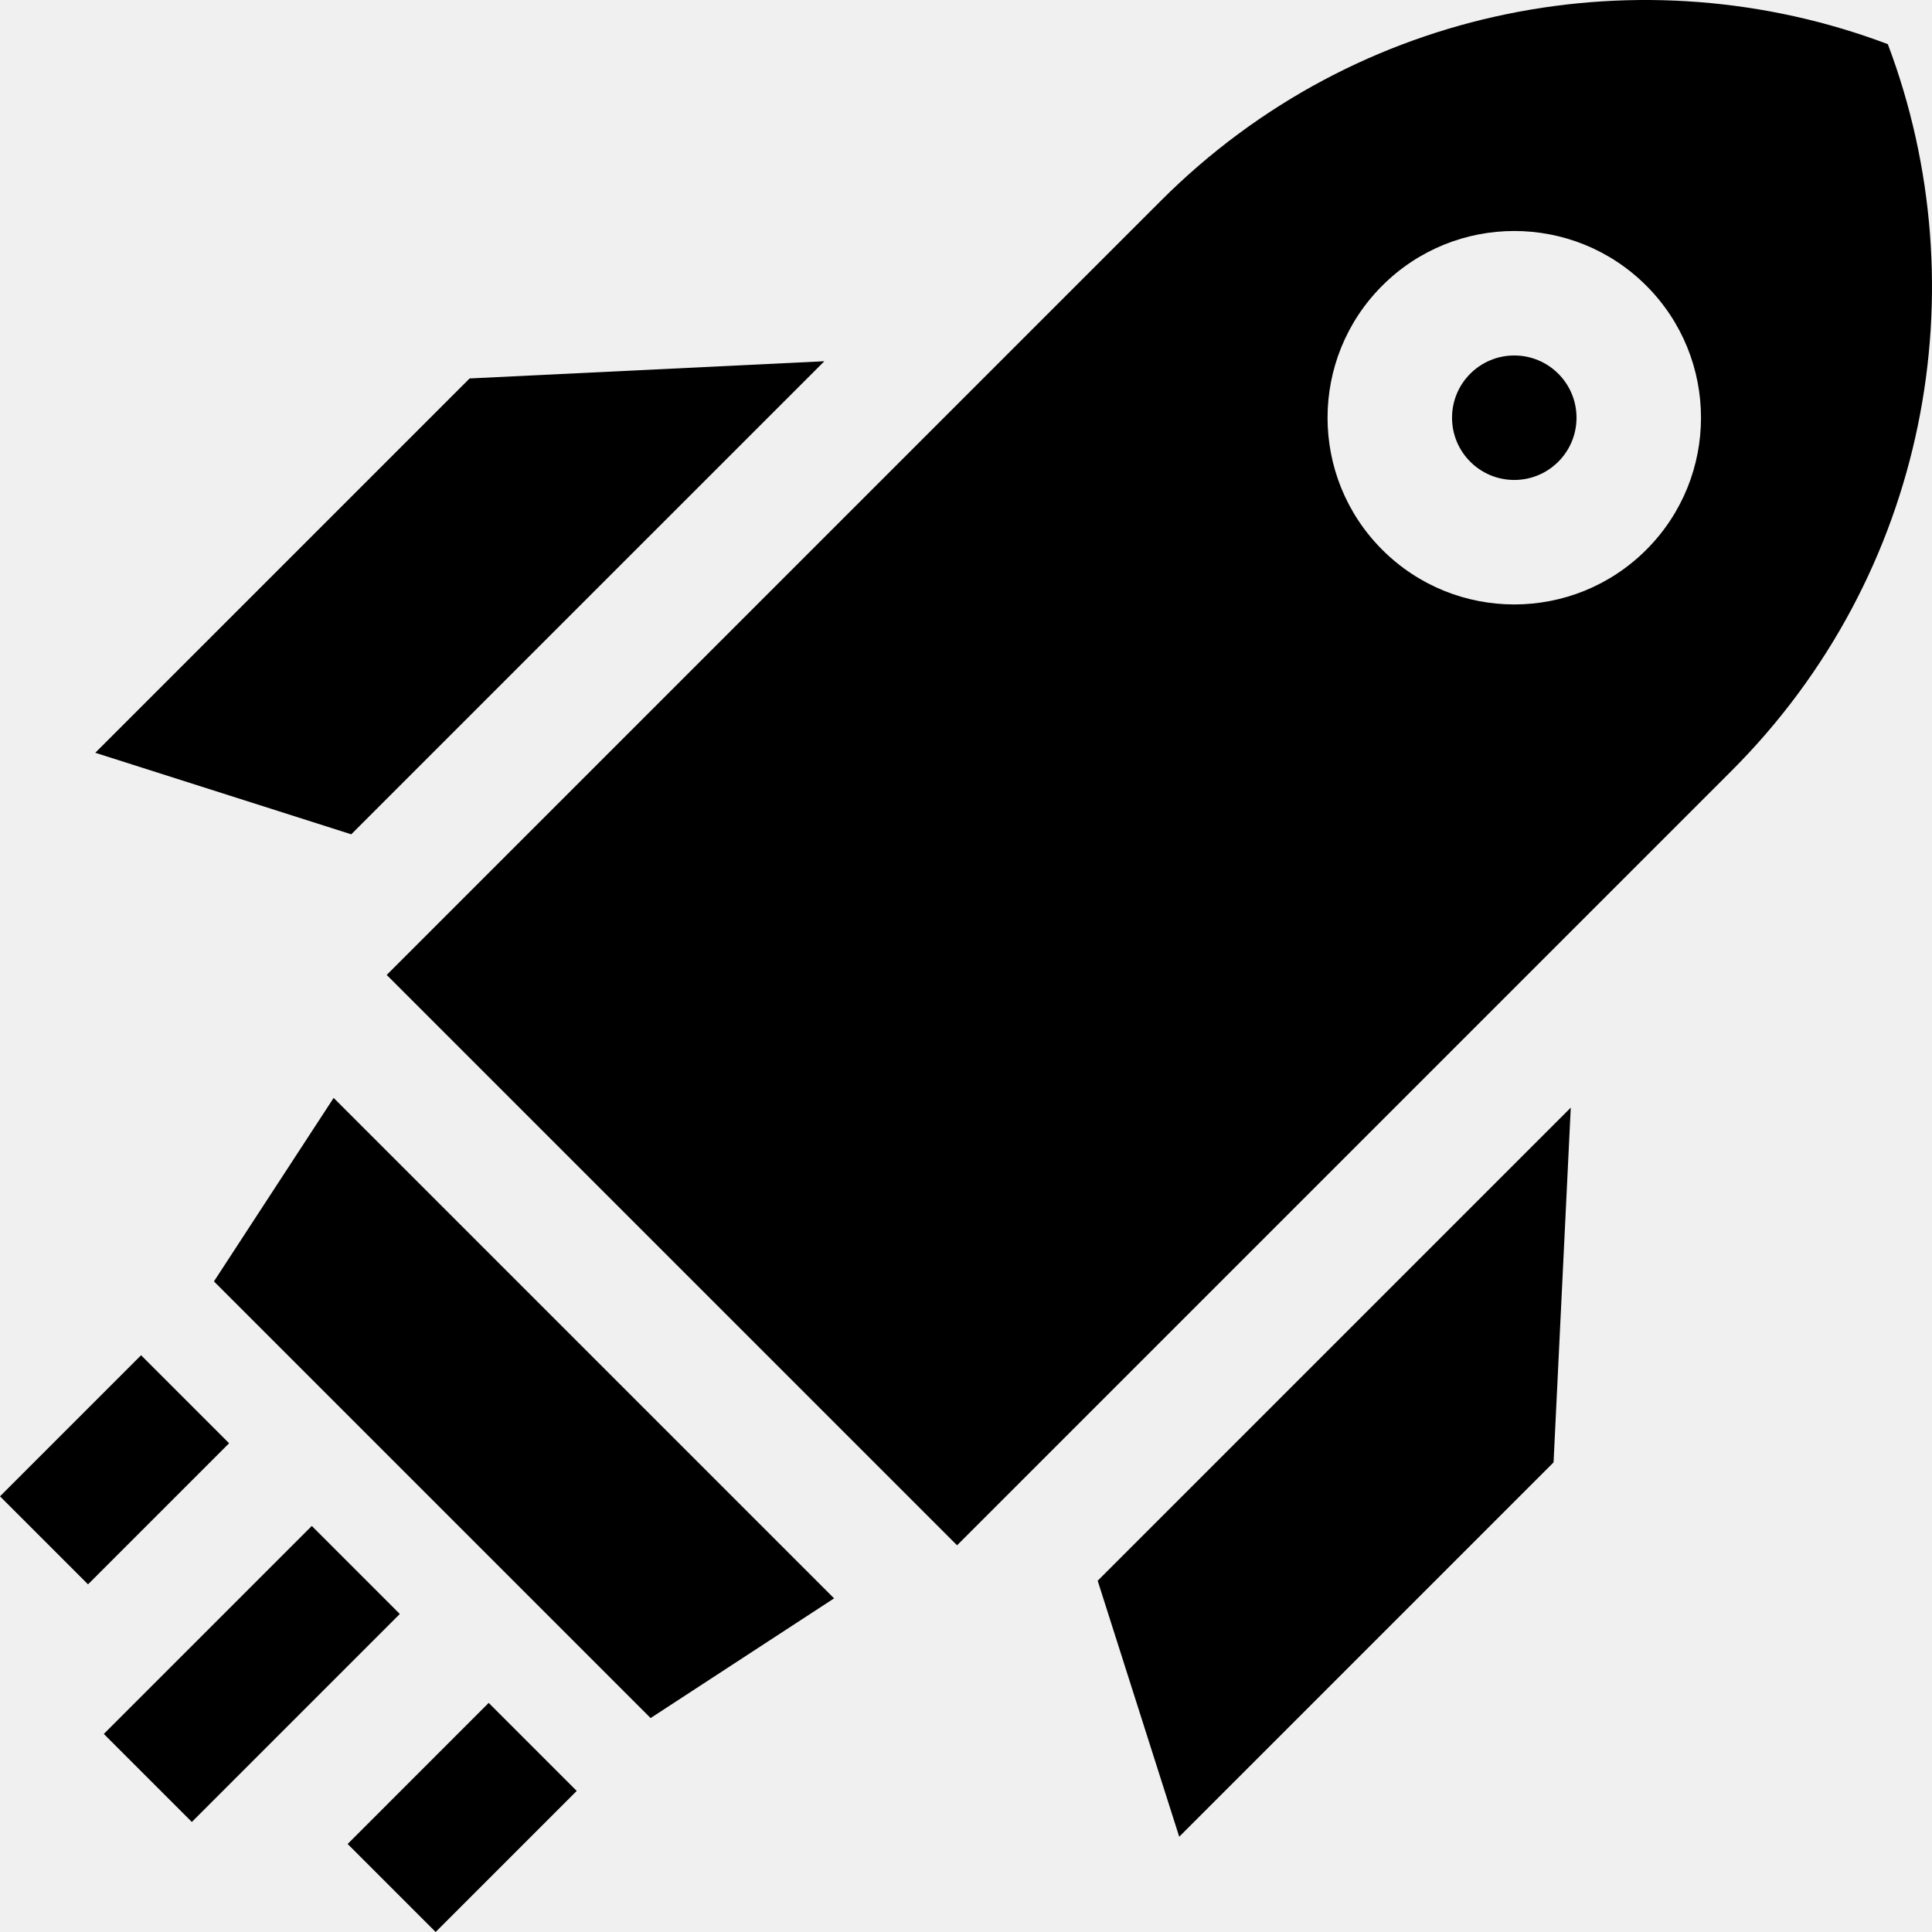
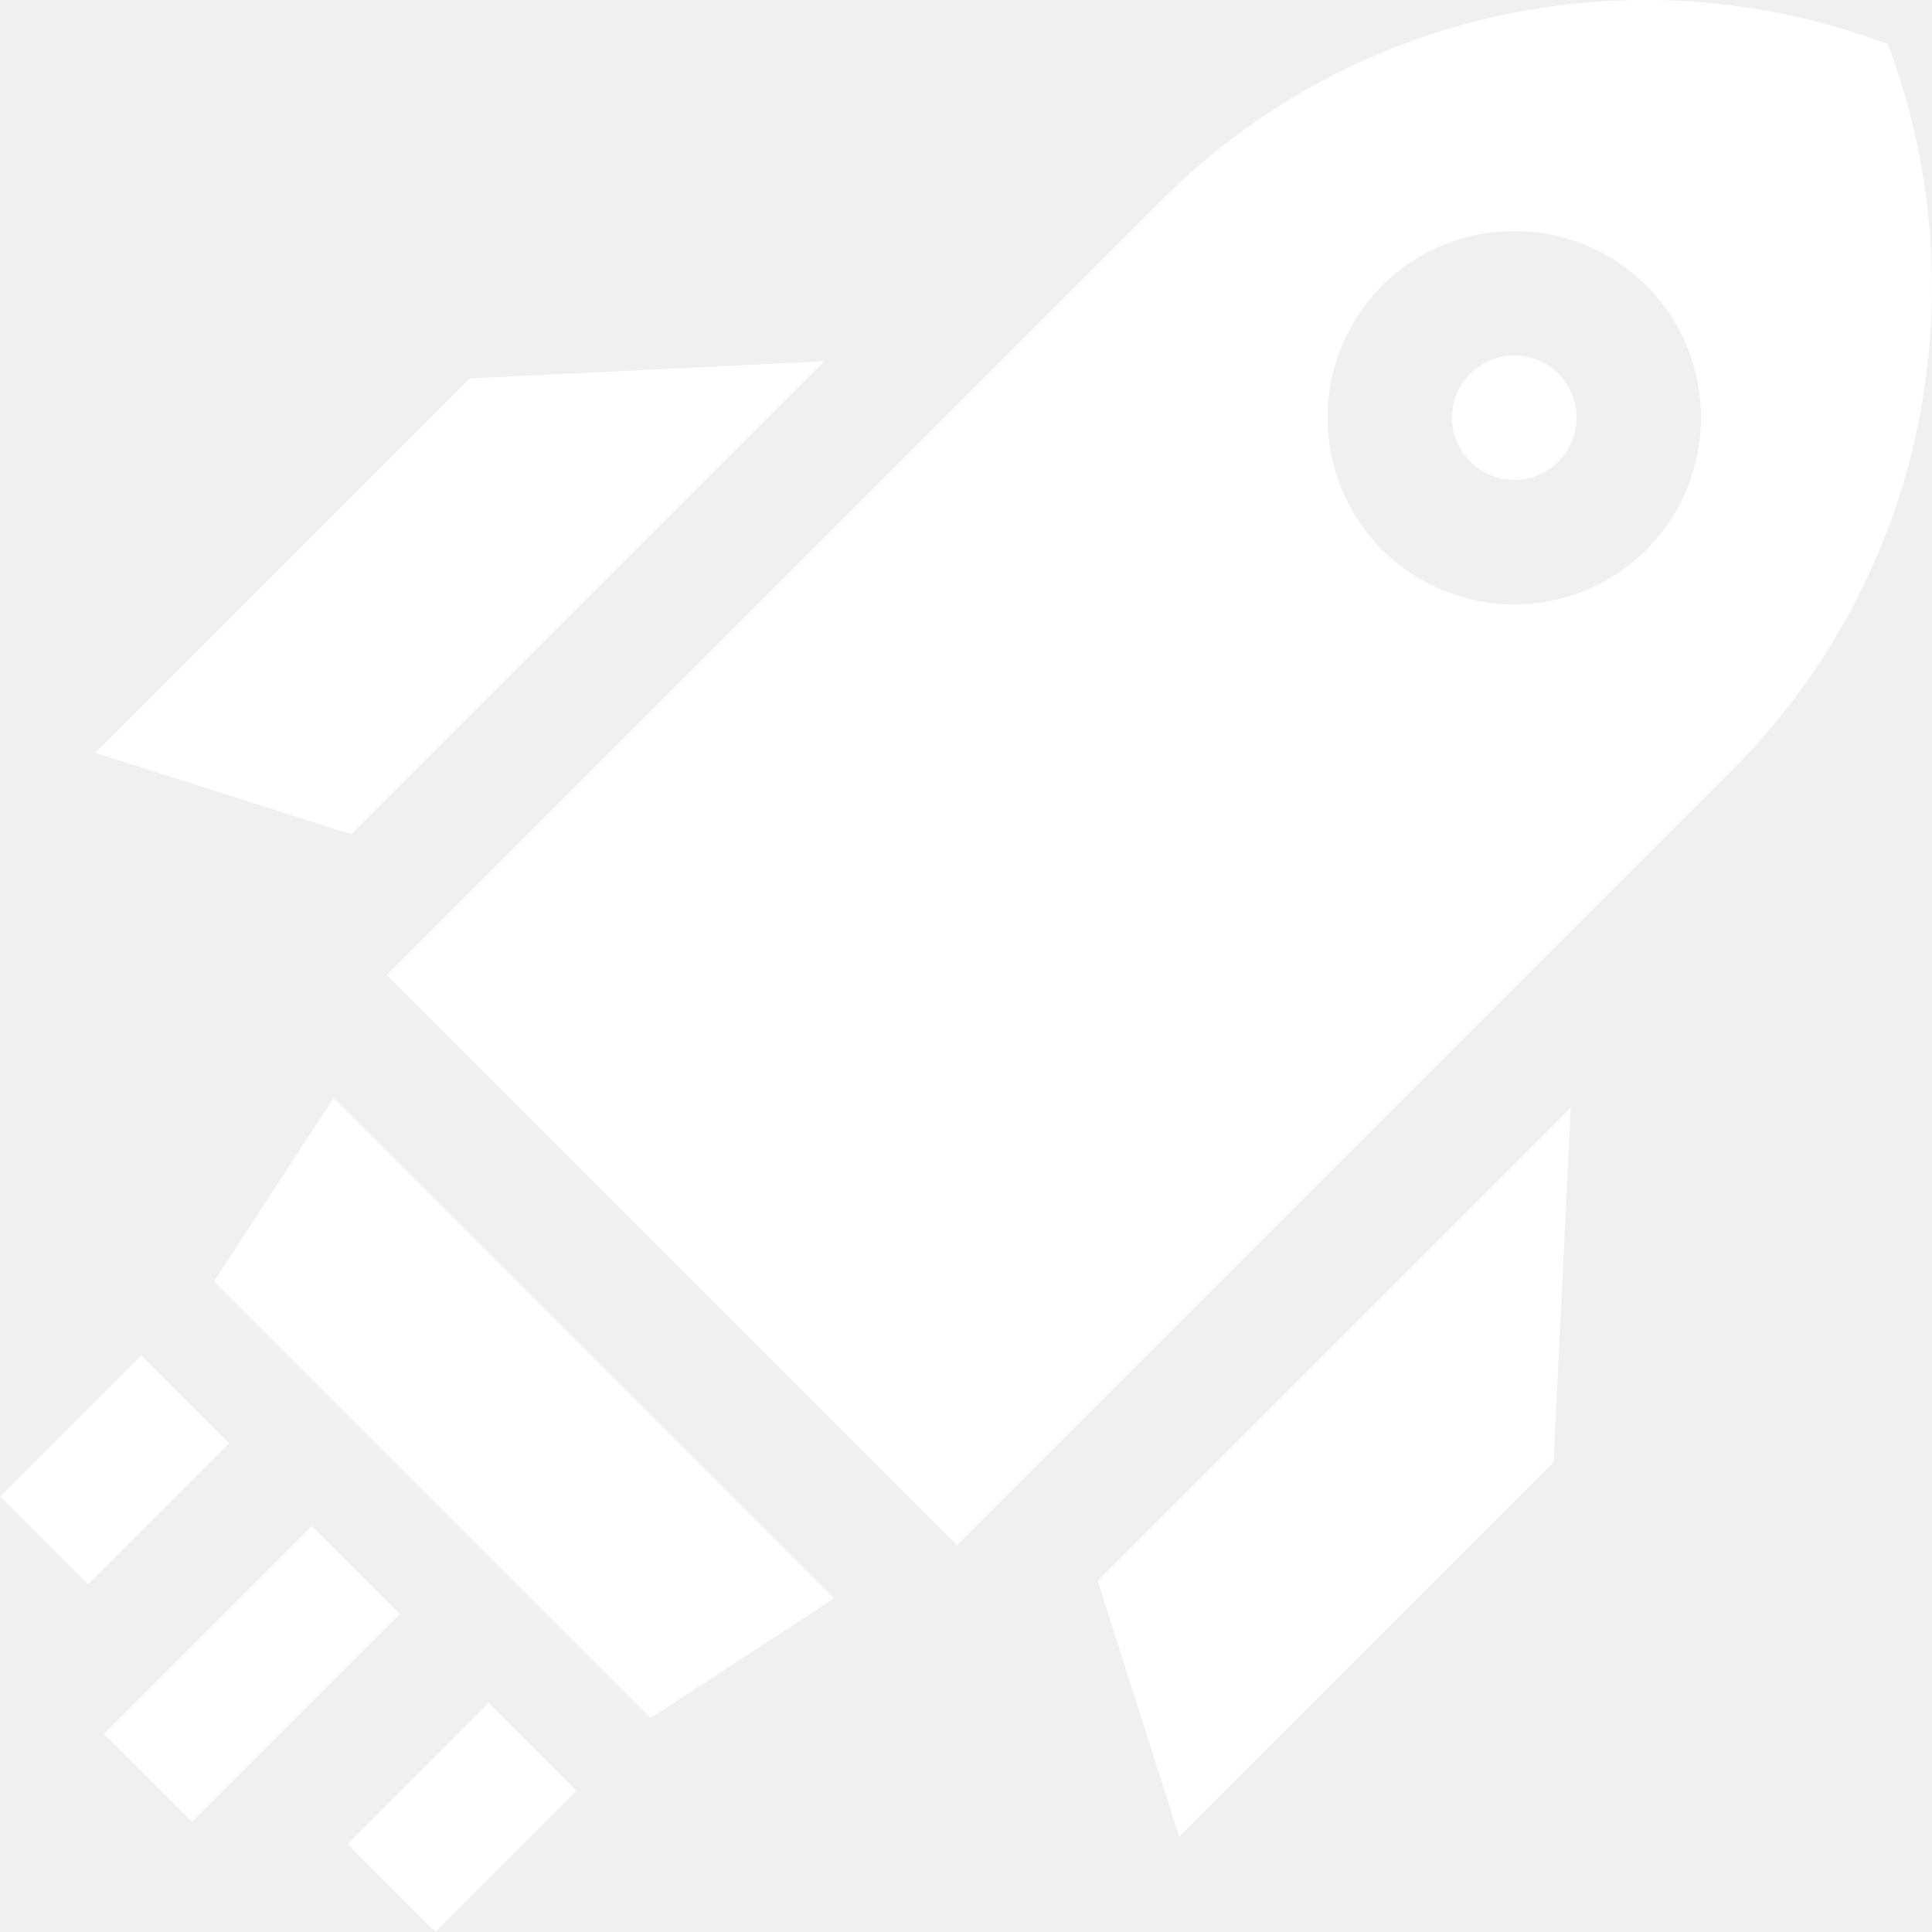
<svg xmlns="http://www.w3.org/2000/svg" version="1.1" id="Capa_1" x="0px" y="0px" viewBox="0 0 465.61 465.61" style="enable-background:new 0 0 465.61 465.61;" xml:space="preserve">
-   <g>
+   <g fill="#ffffff">
    <polygon points="51.559,308.815 156.795,414.051 201.013,385.202 80.407,264.596  " />
    <polygon points="198.667,87.057 113.175,91.204 22.961,181.418 84.654,201.069  " />
    <polygon points="284.192,442.648 374.406,352.434 378.553,266.942 264.541,380.955  " />
    <path d="M0.001,360.612L34,326.612l21.213,21.213l-33.999,33.999L0.001,360.612z" />
    <path d="M104.992,465.61l-21.213-21.213l33.999-34l21.213,21.213L104.992,465.61z" />
    <path d="M25.021,417.876l50.122-50.122l21.213,21.213l-50.122,50.122L25.021,417.876z" />
    <circle cx="364.939" cy="100.67" r="15" />
    <path d="M454.967,10.643c-58.835-22.219-127.811-9.648-175.172,37.712L93.194,234.956l137.46,137.459l186.601-186.601   C464.615,138.454,477.185,69.478,454.967,10.643z M396.759,132.49c-17.574,17.573-46.066,17.573-63.64,0   c-17.574-17.574-17.574-46.066,0-63.64s46.066-17.574,63.64,0C414.332,86.424,414.332,114.917,396.759,132.49z" />
  </g>
-   <g>
- </g>
-   <g>
- </g>
-   <g>
- </g>
-   <g>
- </g>
-   <g>
- </g>
-   <g>
- </g>
-   <g>
- </g>
-   <g>
- </g>
-   <g>
- </g>
-   <g>
- </g>
-   <g>
- </g>
-   <g>
- </g>
-   <g>
- </g>
-   <g>
- </g>
-   <g>
- </g>
</svg>
